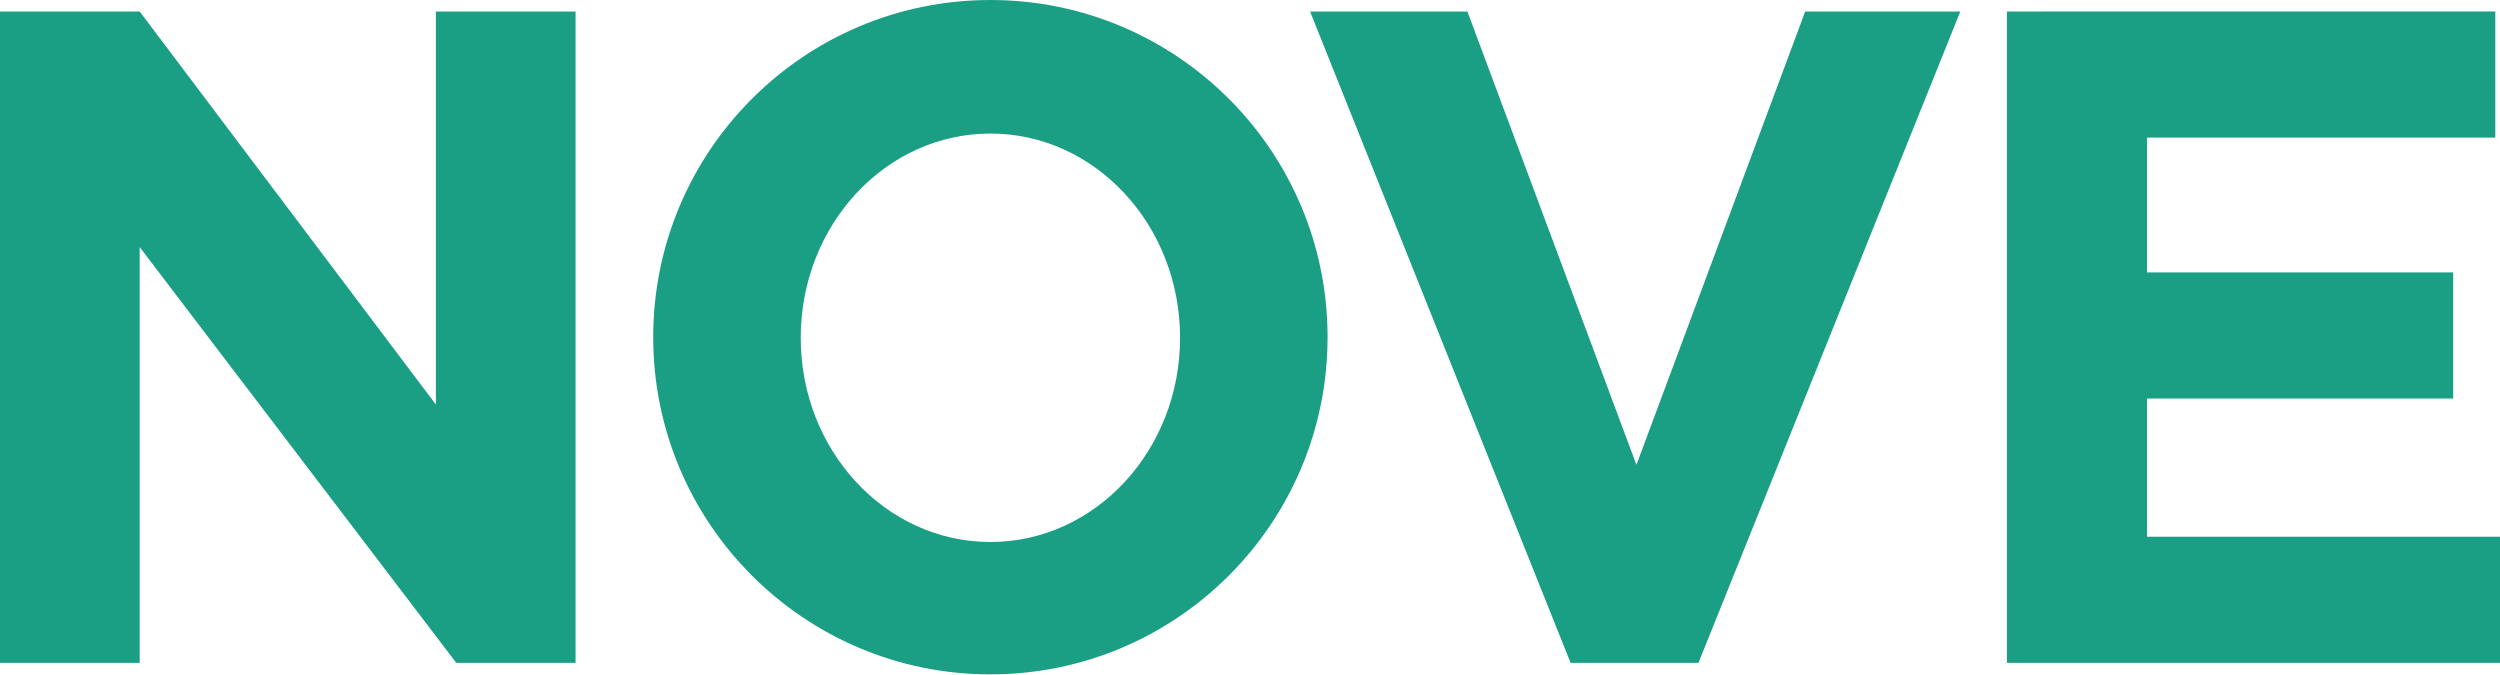
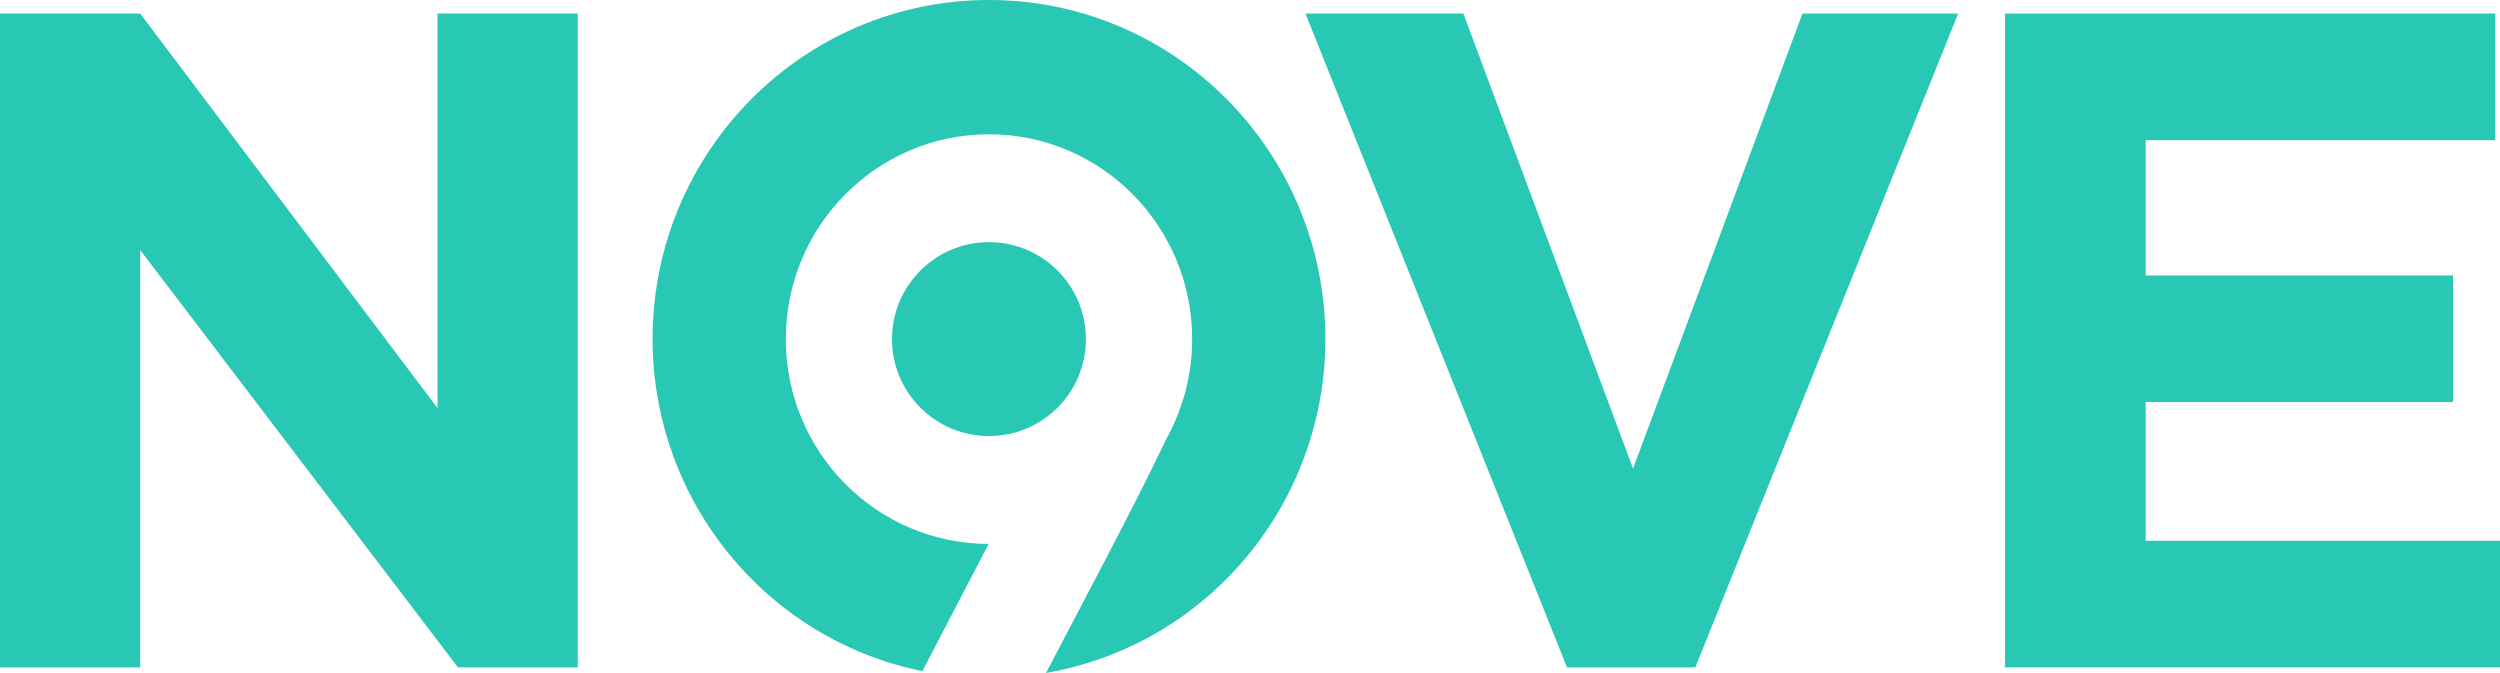
- <svg xmlns="http://www.w3.org/2000/svg" height="161.85" width="600" version="1.1" viewBox="0 0 158.75 42.822">
-   <g transform="translate(-223.74 204.9)" fill="#1a9f84">
-     <path d="m223.74-204.17v41.362h8.87v-26.401l20.103 26.401h7.576v-41.362h-8.87v24.96l-18.809-24.96z" />
-     <path d="m286.63-204.9a21.411 21.411 0 0 0 -21.411 21.411 21.411 21.411 0 0 0 21.411 21.411 21.411 21.411 0 0 0 21.411 -21.411 21.411 21.411 0 0 0 -21.411 -21.411zm0 8.48a12.044 12.968 0 0 1 12.044 12.968 12.044 12.968 0 0 1 -12.044 12.968 12.044 12.968 0 0 1 -12.044 -12.968 12.044 12.968 0 0 1 12.044 -12.968z" />
-     <path d="m351.18-204.17v41.362h31.316v-8.008h-22.419v-8.779h19.44v-8.008h-19.44v-8.56h22.114v-8.008h-22.114z" />
-     <path d="m306.93-204.17 16.544 41.362h8.118l16.627-41.362h-9.849l-10.717 28.787-10.734-28.787z" />
+ <svg xmlns="http://www.w3.org/2000/svg" width="600" height="161.51" version="1.1" viewBox="0 0 158.75 42.732">
+   <g fill="#28c8b4">
+     <path d="m0 0.86v41.519h8.903v-26.501l20.179 26.501h7.605v-41.519h-8.903v25.055l-18.88-25.055z" />
+     <path d="m127.32 0.86v41.519h31.435v-8.038h-22.504v-8.812h19.514v-8.038h-19.514v-8.593h22.198v-8.038h-22.198z" />
+     <path d="m82.898 0.86 16.607 41.519h8.148l16.69-41.519h-9.886l-10.758 28.896-10.775-28.896z" />
+     <path d="m62.799-1.3218e-4c-11.798-2.3e-4 -21.361 9.64-21.361 21.533 0.01 10.241 7.174 19.058 17.133 21.085l4.206-8.079c-7.117-0.013-12.879-5.832-12.879-13.006 4.8e-5 -7.183 5.777-13.006 12.903-13.006 7.126 3e-5 12.902 5.823 12.903 13.006-2e-3 2.22-0.567 4.402-1.642 6.339-2.321 4.845-5.092 9.963-7.641 14.861 10.242-1.775 17.731-10.723 17.742-21.2-4e-5 -11.892-9.564-21.533-21.361-21.533z" stroke-width="31.909" />
+     <circle cx="62.799" cy="21.533" r="6.157" stroke-width="9.16" />
  </g>
</svg>
